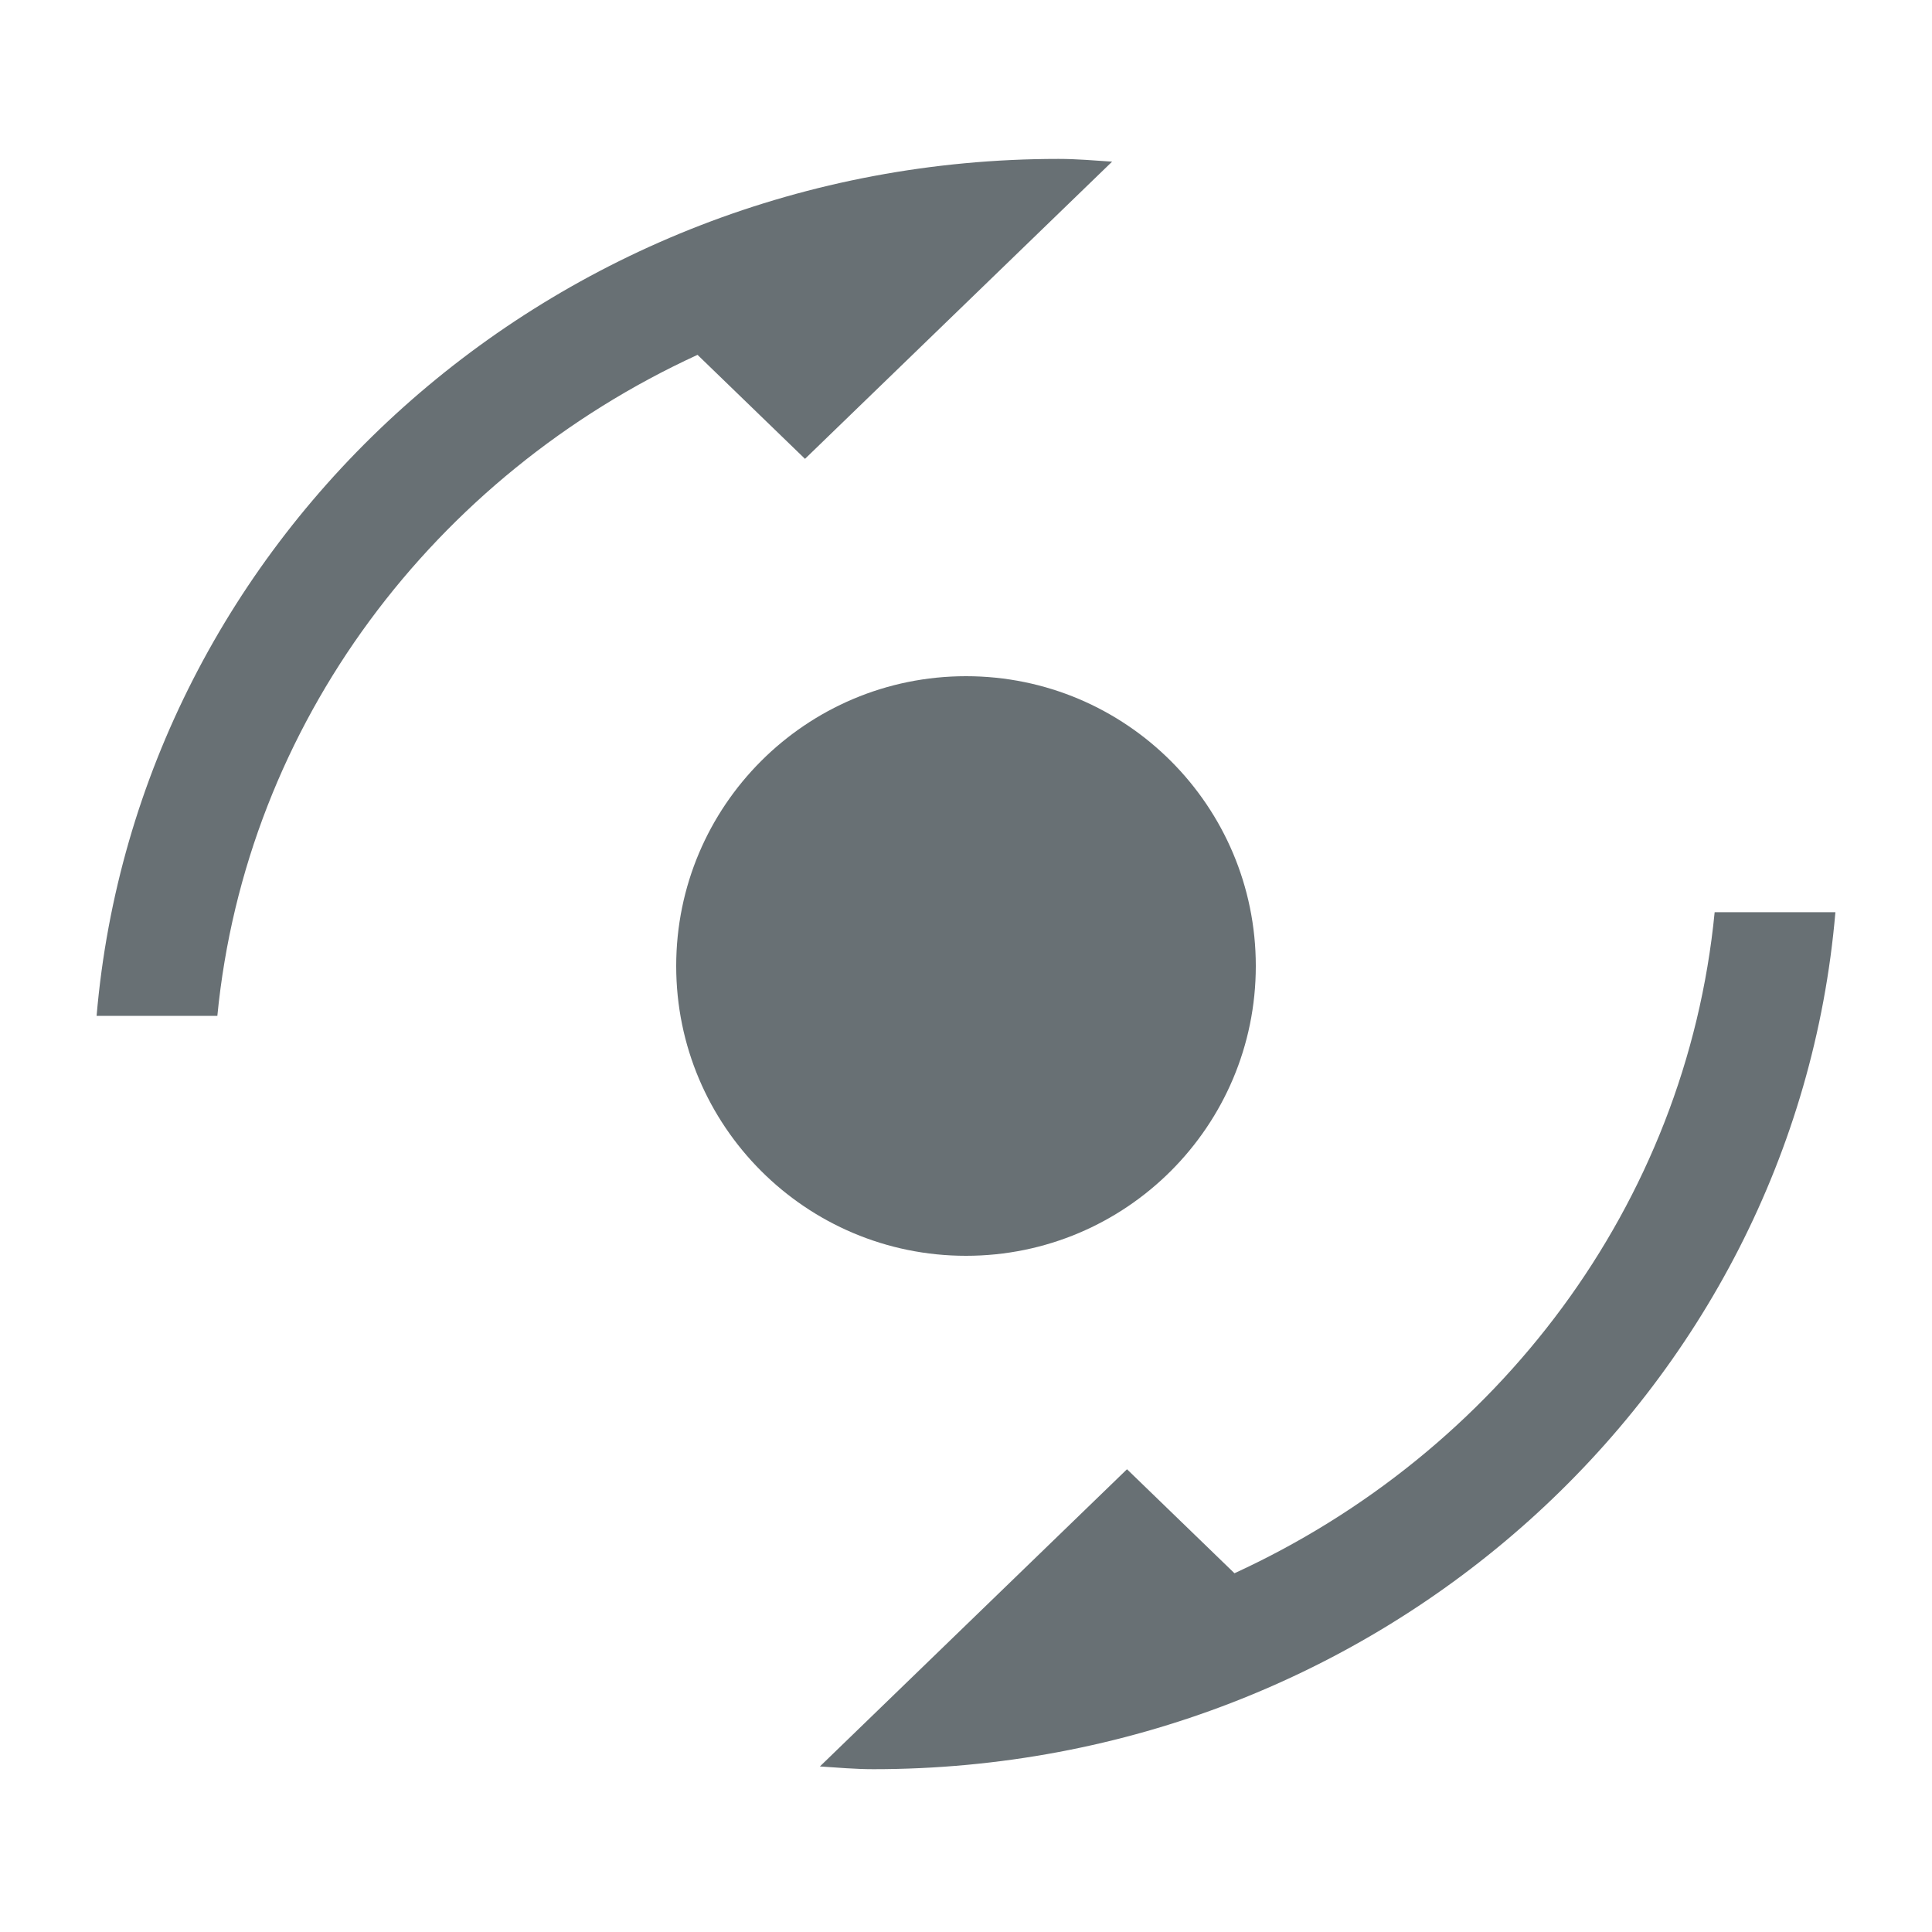
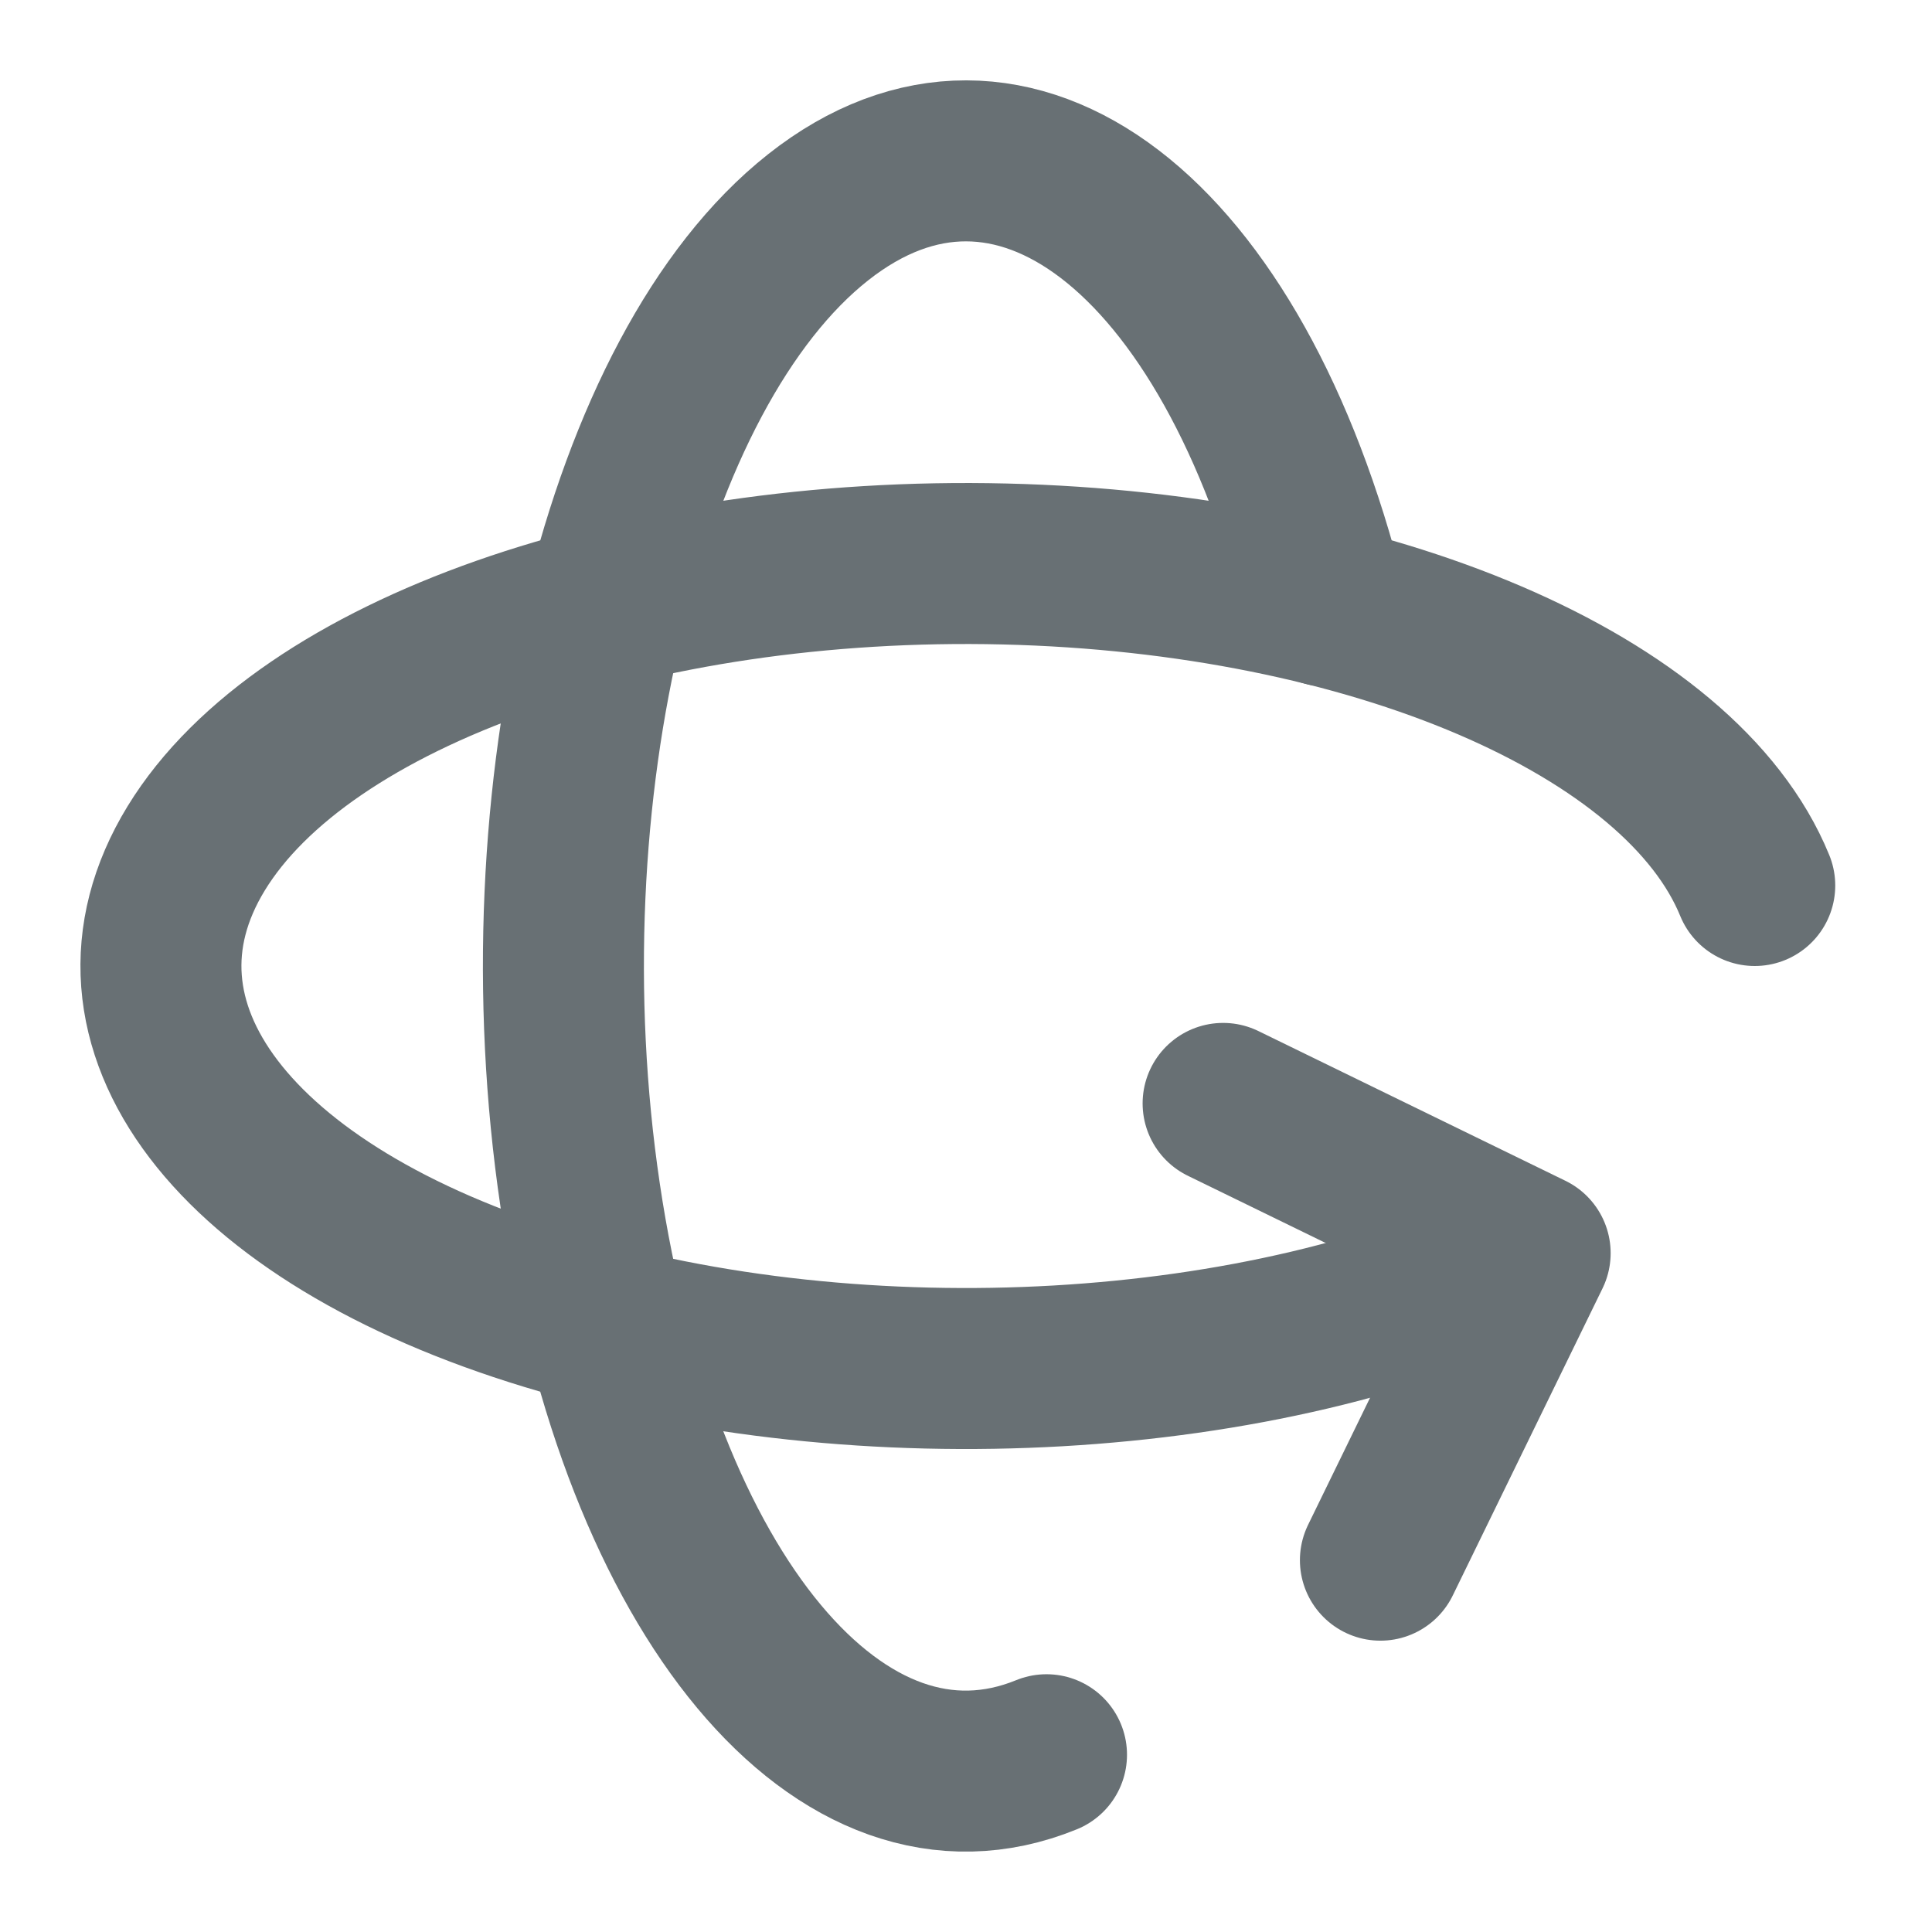
- <svg xmlns="http://www.w3.org/2000/svg" width="48px" height="48px" viewBox="0 0 48 48" version="1.1">
-   <defs />
-   <g id="Page-1" stroke="none" stroke-width="1" fill="none" fill-rule="evenodd">
-     <g id="Virtual_Sensors">
-       <g id="Group-Copy-21">
-         <rect id="Rectangle-807" x="0" y="0" width="48" height="48" />
-         <g id="Shape-6-+-Shape-7-+-Shape-9-Copy-5" transform="translate(2.4, 3.4)" fill="#687074">
-           <path d="M10.3,5.416 C16.83,8.416 21.52,14.561 22.23,21.839 L25.23,21.839 C24.21,9.916 13.91,0.548 1.33,0.548 C0.88,0.548 0.45,0.587 0,0.616 L7.63,8 L10.3,5.416 L10.3,5.416 Z" id="Shape-8" transform="translate(12.615, 11.19355) scale(-1, 1) translate(-12.615, -11.19355) " />
-         </g>
-         <g id="Shape-6-+-Shape-7-+-Shape-9-Copy-6" transform="translate(33.1, 33.50303) scale(-1, -1) translate(-33.1, -33.50303) translate(19.6, 22.50303)" fill="#687074">
-           <path d="M11.3,5.416 C17.83,8.416 22.52,14.561 23.23,21.839 L26.23,21.839 C25.21,9.916 14.91,0.548 2.33,0.548 C1.88,0.548 1.45,0.587 1,0.616 L8.63,8 L11.3,5.416 L11.3,5.416 Z" id="Shape-8" transform="translate(13.615, 11.19355) scale(-1, 1) translate(-13.615, -11.19355) " />
-         </g>
-         <ellipse id="Oval-166" fill="#687074" cx="24" cy="24" rx="7.2" ry="7.2" />
-       </g>
-     </g>
-   </g>
+ <svg xmlns="http://www.w3.org/2000/svg" class="lucide lucide-rotate-3d" width="24" height="24" viewBox="0 0 24 24" fill="none" stroke="#687074" stroke-width="2" stroke-linecap="round" stroke-linejoin="round">
+   <path d="m15.194 13.707 3.814 1.86-1.86 3.814" />
+   <path d="M16.472 7.528 A 5 10 0 1 0 13 21.798" />
+   <path d="M21.798 11 A 10 5 0 1 0 19 15.571" />
</svg>
